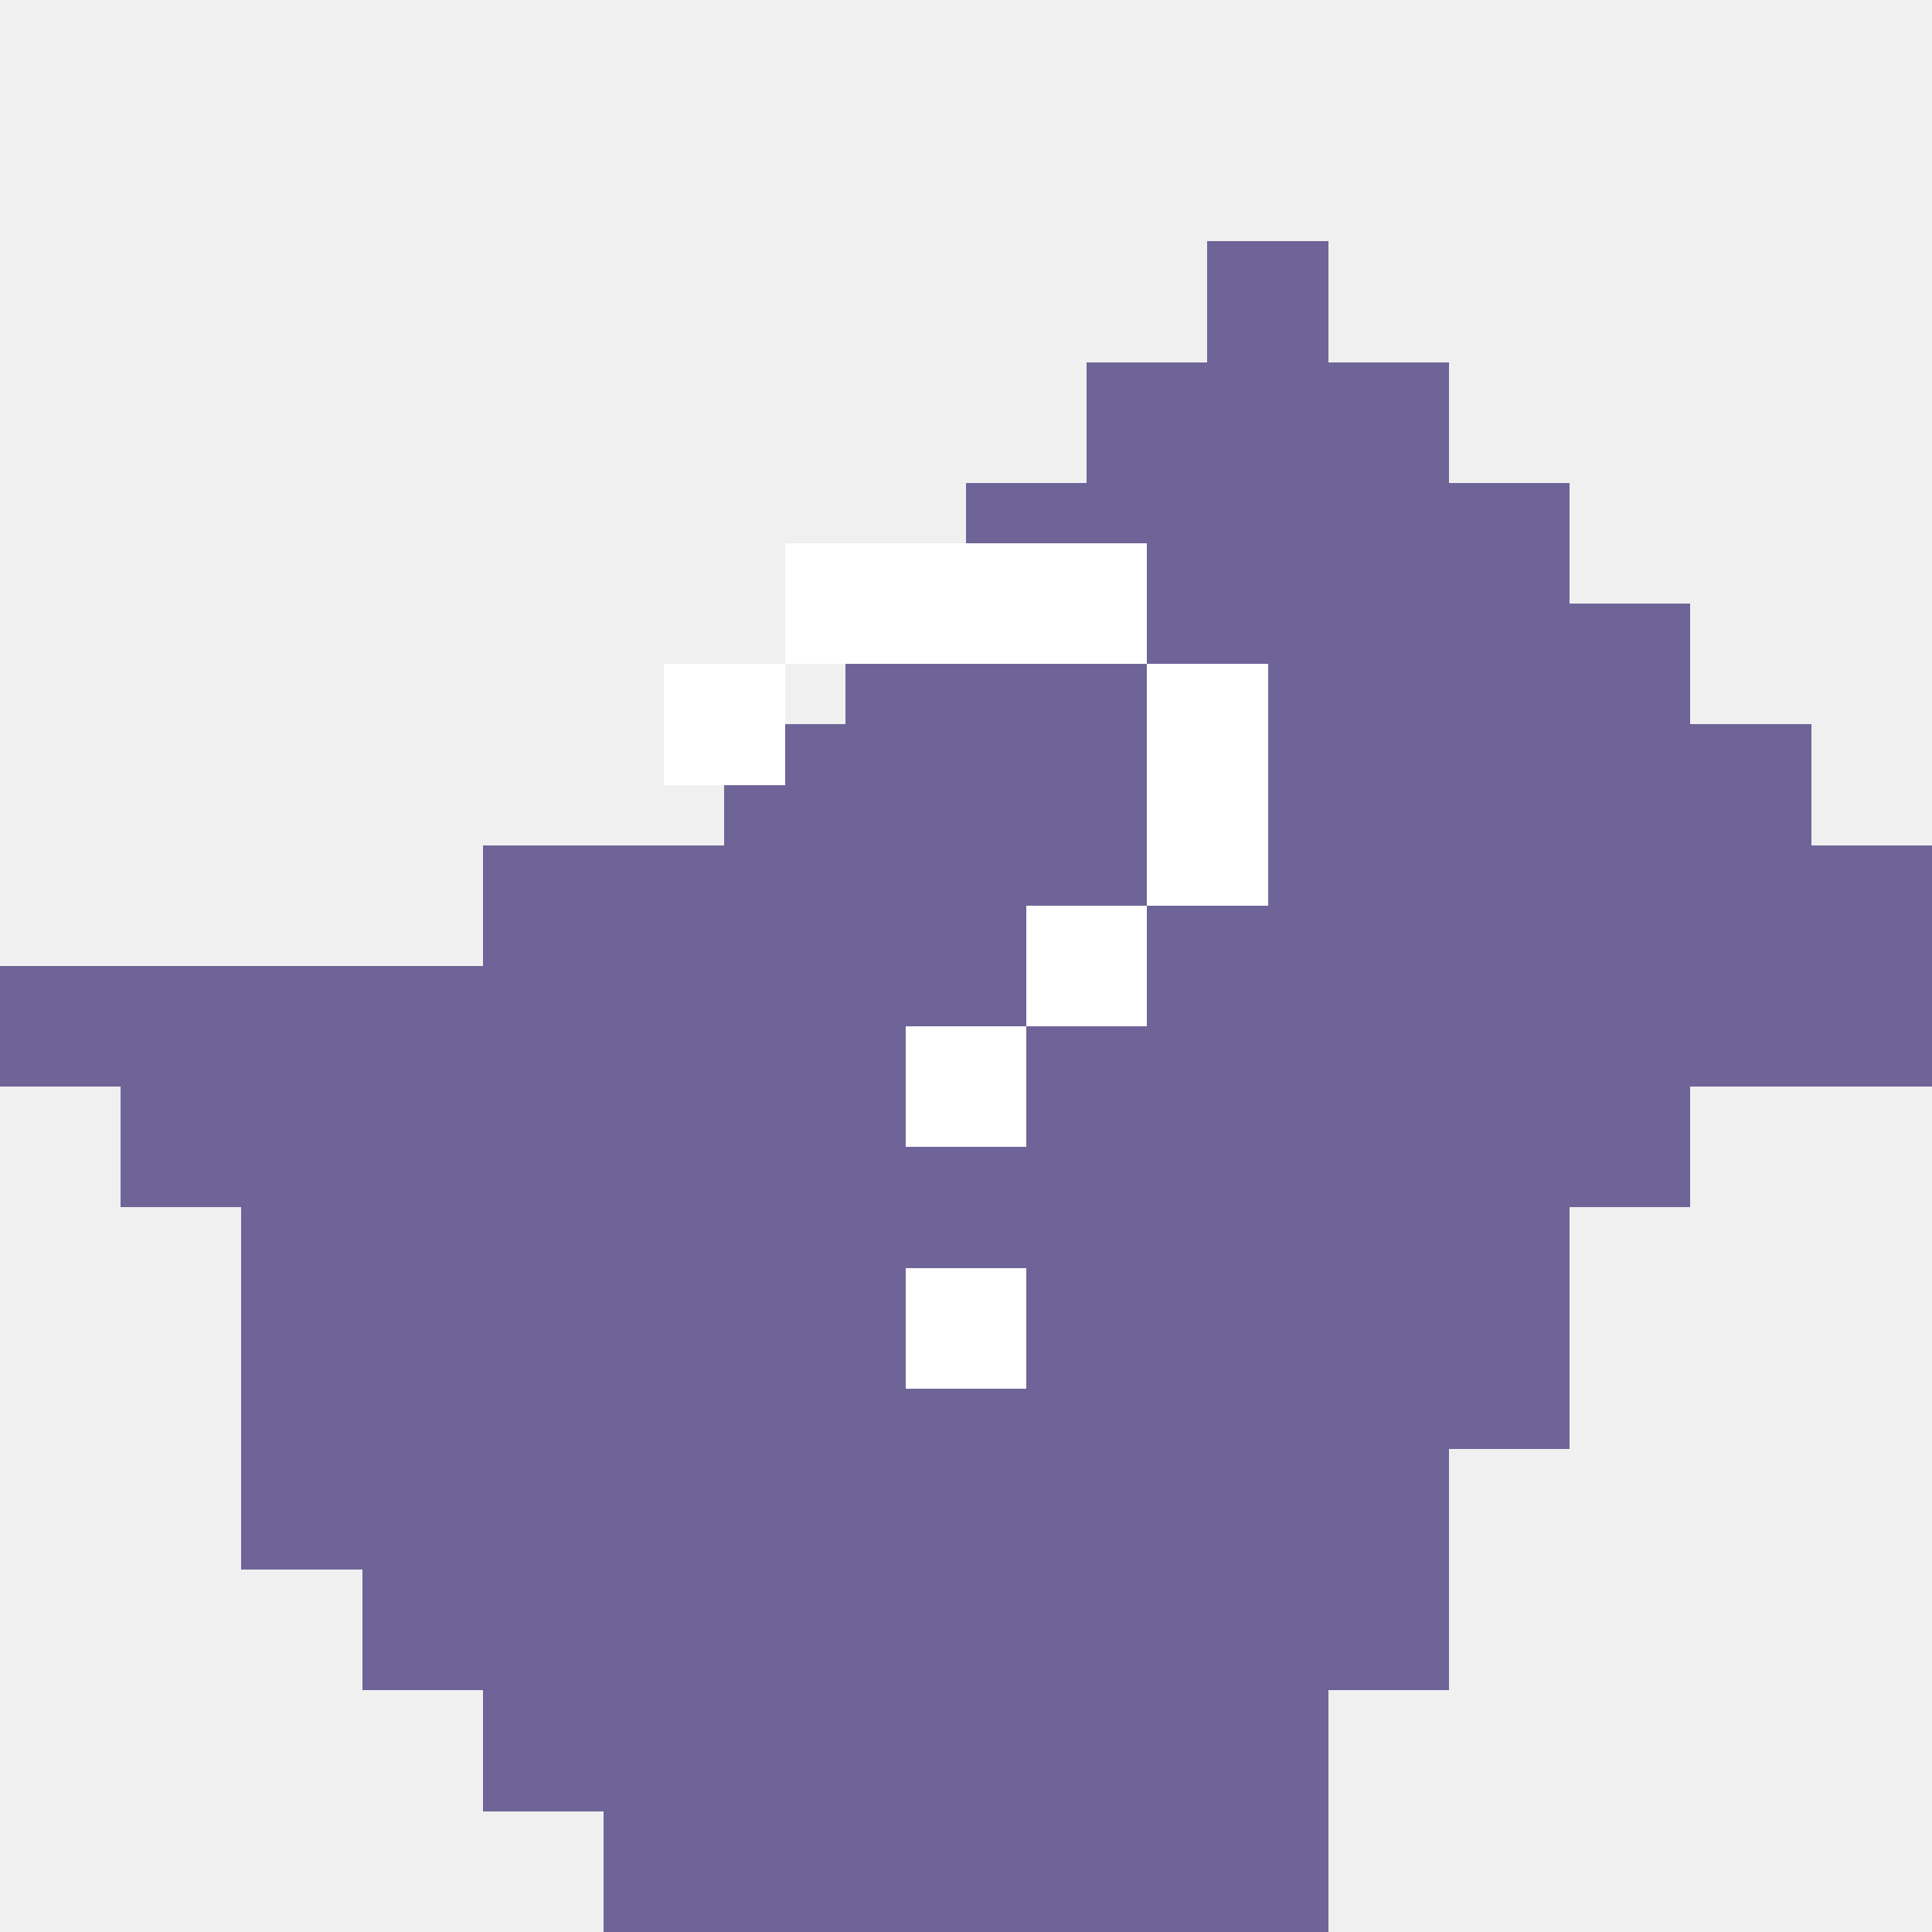
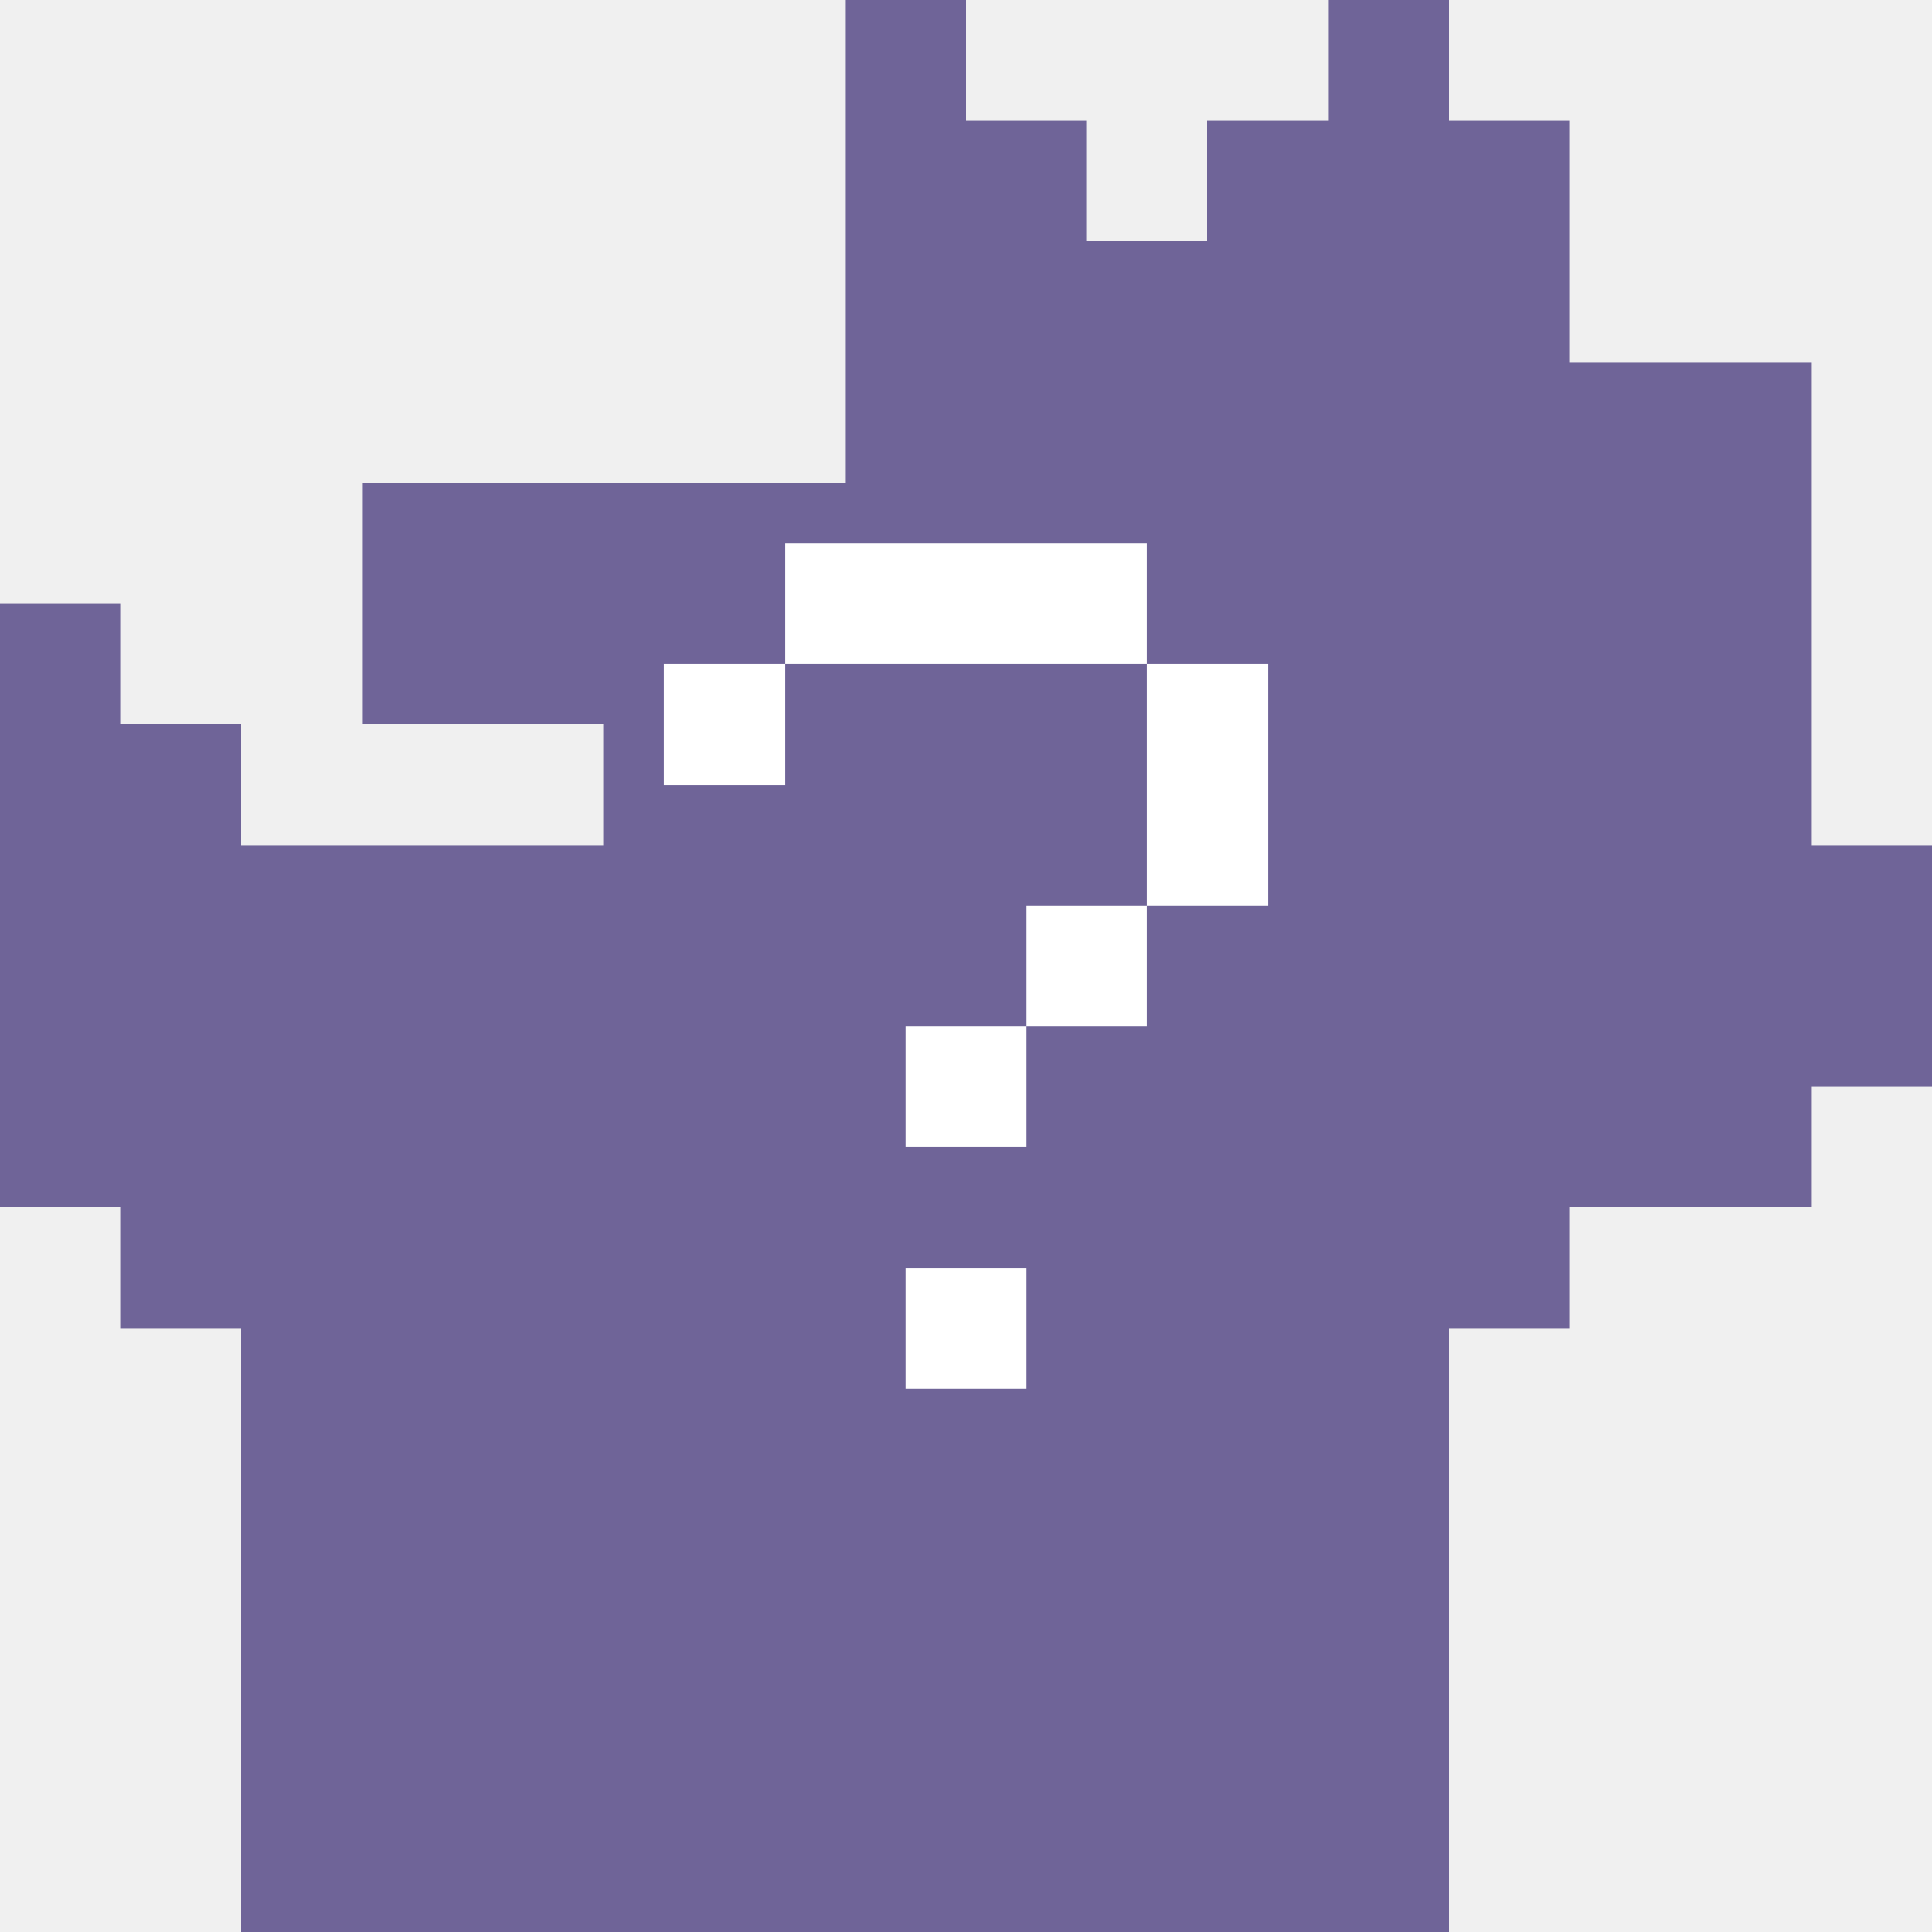
<svg xmlns="http://www.w3.org/2000/svg" width="128" height="128" viewBox="0 0 128 128" shape-rendering="crispEdges">
-   <rect x="80" y="16" width="8" height="4" fill="#6f6498" />
-   <rect x="80" y="20" width="8" height="4" fill="#6f6498" />
-   <rect x="72" y="24" width="8" height="4" fill="#6f6498" />
+   <rect x="56" y="0" width="8" height="4" fill="#6f6498" />
+   <rect x="88" y="0" width="8" height="4" fill="#6f6498" />
+   <rect x="56" y="4" width="8" height="4" fill="#6f6498" />
+   <rect x="88" y="4" width="8" height="4" fill="#6f6498" />
+   <rect x="56" y="8" width="8" height="4" fill="#6f6498" />
+   <rect x="64" y="8" width="8" height="4" fill="#6f6498" />
+   <rect x="80" y="8" width="8" height="4" fill="#6f6498" />
+   <rect x="88" y="8" width="8" height="4" fill="#6f6498" />
+   <rect x="96" y="8" width="8" height="4" fill="#6f6498" />
+   <rect x="56" y="12" width="8" height="4" fill="#6f6498" />
+   <rect x="64" y="12" width="8" height="4" fill="#6f6498" />
+   <rect x="80" y="12" width="8" height="4" fill="#6f6498" />
+   <rect x="88" y="12" width="8" height="4" fill="#6f6498" />
+   <rect x="96" y="12" width="8" height="4" fill="#6f6498" />
+   <rect x="56" y="16" width="8" height="4" fill="#6f6498" />
+   <rect x="64" y="16" width="8" height="4" fill="#6f6498" />
+   <rect x="72" y="16" width="16" height="4" fill="#6f6498" />
+   <rect x="88" y="16" width="8" height="4" fill="#6f6498" />
+   <rect x="96" y="16" width="8" height="4" fill="#6f6498" />
+   <rect x="56" y="20" width="8" height="4" fill="#6f6498" />
+   <rect x="64" y="20" width="8" height="4" fill="#6f6498" />
+   <rect x="72" y="20" width="16" height="4" fill="#6f6498" />
+   <rect x="88" y="20" width="8" height="4" fill="#6f6498" />
+   <rect x="96" y="20" width="8" height="4" fill="#6f6498" />
+   <rect x="56" y="24" width="8" height="4" fill="#6f6498" />
+   <rect x="64" y="24" width="16" height="4" fill="#6f6498" />
  <rect x="80" y="24" width="8" height="4" fill="#6f6498" />
  <rect x="88" y="24" width="8" height="4" fill="#6f6498" />
-   <rect x="72" y="28" width="8" height="4" fill="#6f6498" />
+   <rect x="96" y="24" width="16" height="4" fill="#6f6498" />
+   <rect x="112" y="24" width="8" height="4" fill="#6f6498" />
+   <rect x="56" y="28" width="8" height="4" fill="#6f6498" />
+   <rect x="64" y="28" width="16" height="4" fill="#6f6498" />
  <rect x="80" y="28" width="8" height="4" fill="#6f6498" />
  <rect x="88" y="28" width="8" height="4" fill="#6f6498" />
-   <rect x="64" y="32" width="8" height="4" fill="#6f6498" />
-   <rect x="72" y="32" width="24" height="4" fill="#6f6498" />
+   <rect x="96" y="28" width="16" height="4" fill="#6f6498" />
+   <rect x="112" y="28" width="8" height="4" fill="#6f6498" />
+   <rect x="24" y="32" width="32" height="4" fill="#6f6498" />
+   <rect x="56" y="32" width="8" height="4" fill="#6f6498" />
+   <rect x="64" y="32" width="24" height="4" fill="#6f6498" />
+   <rect x="88" y="32" width="8" height="4" fill="#6f6498" />
  <rect x="96" y="32" width="8" height="4" fill="#6f6498" />
-   <rect x="64" y="36" width="8" height="4" fill="#6f6498" />
-   <rect x="72" y="36" width="24" height="4" fill="#6f6498" />
+   <rect x="104" y="32" width="8" height="4" fill="#6f6498" />
+   <rect x="112" y="32" width="8" height="4" fill="#6f6498" />
+   <rect x="24" y="36" width="32" height="4" fill="#6f6498" />
+   <rect x="56" y="36" width="8" height="4" fill="#6f6498" />
+   <rect x="64" y="36" width="24" height="4" fill="#6f6498" />
+   <rect x="88" y="36" width="8" height="4" fill="#6f6498" />
  <rect x="96" y="36" width="8" height="4" fill="#6f6498" />
-   <rect x="56" y="40" width="8" height="4" fill="#6f6498" />
-   <rect x="64" y="40" width="40" height="4" fill="#6f6498" />
-   <rect x="104" y="40" width="8" height="4" fill="#6f6498" />
-   <rect x="56" y="44" width="8" height="4" fill="#6f6498" />
-   <rect x="64" y="44" width="40" height="4" fill="#6f6498" />
-   <rect x="104" y="44" width="8" height="4" fill="#6f6498" />
+   <rect x="104" y="36" width="8" height="4" fill="#6f6498" />
+   <rect x="112" y="36" width="8" height="4" fill="#6f6498" />
+   <rect x="0" y="40" width="8" height="4" fill="#6f6498" />
+   <rect x="24" y="40" width="16" height="4" fill="#6f6498" />
+   <rect x="40" y="40" width="24" height="4" fill="#6f6498" />
+   <rect x="64" y="40" width="48" height="4" fill="#6f6498" />
+   <rect x="112" y="40" width="8" height="4" fill="#6f6498" />
+   <rect x="0" y="44" width="8" height="4" fill="#6f6498" />
+   <rect x="24" y="44" width="16" height="4" fill="#6f6498" />
+   <rect x="40" y="44" width="24" height="4" fill="#6f6498" />
+   <rect x="64" y="44" width="48" height="4" fill="#6f6498" />
+   <rect x="112" y="44" width="8" height="4" fill="#6f6498" />
+   <rect x="0" y="48" width="8" height="4" fill="#6f6498" />
+   <rect x="8" y="48" width="8" height="4" fill="#6f6498" />
+   <rect x="40" y="48" width="8" height="4" fill="#6f6498" />
  <rect x="48" y="48" width="8" height="4" fill="#6f6498" />
  <rect x="56" y="48" width="32" height="4" fill="#6f6498" />
  <rect x="88" y="48" width="8" height="4" fill="#6f6498" />
  <rect x="96" y="48" width="16" height="4" fill="#6f6498" />
  <rect x="112" y="48" width="8" height="4" fill="#6f6498" />
+   <rect x="0" y="52" width="8" height="4" fill="#6f6498" />
+   <rect x="8" y="52" width="8" height="4" fill="#6f6498" />
+   <rect x="40" y="52" width="8" height="4" fill="#6f6498" />
  <rect x="48" y="52" width="8" height="4" fill="#6f6498" />
  <rect x="56" y="52" width="32" height="4" fill="#6f6498" />
  <rect x="88" y="52" width="8" height="4" fill="#6f6498" />
  <rect x="96" y="52" width="16" height="4" fill="#6f6498" />
  <rect x="112" y="52" width="8" height="4" fill="#6f6498" />
-   <rect x="32" y="56" width="8" height="4" fill="#6f6498" />
-   <rect x="40" y="56" width="48" height="4" fill="#6f6498" />
-   <rect x="88" y="56" width="8" height="4" fill="#6f6498" />
-   <rect x="96" y="56" width="8" height="4" fill="#6f6498" />
-   <rect x="104" y="56" width="16" height="4" fill="#6f6498" />
-   <rect x="120" y="56" width="8" height="4" fill="#6f6498" />
-   <rect x="32" y="60" width="8" height="4" fill="#6f6498" />
-   <rect x="40" y="60" width="48" height="4" fill="#6f6498" />
-   <rect x="88" y="60" width="8" height="4" fill="#6f6498" />
-   <rect x="96" y="60" width="8" height="4" fill="#6f6498" />
-   <rect x="104" y="60" width="16" height="4" fill="#6f6498" />
-   <rect x="120" y="60" width="8" height="4" fill="#6f6498" />
-   <rect x="0" y="64" width="8" height="4" fill="#6f6498" />
-   <rect x="8" y="64" width="96" height="4" fill="#6f6498" />
-   <rect x="104" y="64" width="8" height="4" fill="#6f6498" />
-   <rect x="112" y="64" width="16" height="4" fill="#6f6498" />
-   <rect x="0" y="68" width="8" height="4" fill="#6f6498" />
-   <rect x="8" y="68" width="96" height="4" fill="#6f6498" />
-   <rect x="104" y="68" width="8" height="4" fill="#6f6498" />
-   <rect x="112" y="68" width="16" height="4" fill="#6f6498" />
-   <rect x="8" y="72" width="8" height="4" fill="#6f6498" />
-   <rect x="16" y="72" width="24" height="4" fill="#6f6498" />
-   <rect x="40" y="72" width="24" height="4" fill="#6f6498" />
-   <rect x="64" y="72" width="40" height="4" fill="#6f6498" />
-   <rect x="104" y="72" width="8" height="4" fill="#6f6498" />
-   <rect x="8" y="76" width="8" height="4" fill="#6f6498" />
-   <rect x="16" y="76" width="24" height="4" fill="#6f6498" />
-   <rect x="40" y="76" width="24" height="4" fill="#6f6498" />
-   <rect x="64" y="76" width="40" height="4" fill="#6f6498" />
-   <rect x="104" y="76" width="8" height="4" fill="#6f6498" />
-   <rect x="16" y="80" width="8" height="4" fill="#6f6498" />
-   <rect x="24" y="80" width="8" height="4" fill="#6f6498" />
-   <rect x="32" y="80" width="40" height="4" fill="#6f6498" />
-   <rect x="72" y="80" width="24" height="4" fill="#6f6498" />
-   <rect x="96" y="80" width="8" height="4" fill="#6f6498" />
-   <rect x="16" y="84" width="8" height="4" fill="#6f6498" />
-   <rect x="24" y="84" width="8" height="4" fill="#6f6498" />
-   <rect x="32" y="84" width="40" height="4" fill="#6f6498" />
-   <rect x="72" y="84" width="24" height="4" fill="#6f6498" />
-   <rect x="96" y="84" width="8" height="4" fill="#6f6498" />
+   <rect x="0" y="56" width="16" height="4" fill="#6f6498" />
+   <rect x="16" y="56" width="16" height="4" fill="#6f6498" />
+   <rect x="32" y="56" width="24" height="4" fill="#6f6498" />
+   <rect x="56" y="56" width="56" height="4" fill="#6f6498" />
+   <rect x="112" y="56" width="16" height="4" fill="#6f6498" />
+   <rect x="0" y="60" width="16" height="4" fill="#6f6498" />
+   <rect x="16" y="60" width="16" height="4" fill="#6f6498" />
+   <rect x="32" y="60" width="24" height="4" fill="#6f6498" />
+   <rect x="56" y="60" width="56" height="4" fill="#6f6498" />
+   <rect x="112" y="60" width="16" height="4" fill="#6f6498" />
+   <rect x="0" y="64" width="24" height="4" fill="#6f6498" />
+   <rect x="24" y="64" width="8" height="4" fill="#6f6498" />
+   <rect x="32" y="64" width="24" height="4" fill="#6f6498" />
+   <rect x="56" y="64" width="8" height="4" fill="#6f6498" />
+   <rect x="64" y="64" width="24" height="4" fill="#6f6498" />
+   <rect x="88" y="64" width="24" height="4" fill="#6f6498" />
+   <rect x="112" y="64" width="8" height="4" fill="#6f6498" />
+   <rect x="120" y="64" width="8" height="4" fill="#6f6498" />
+   <rect x="0" y="68" width="24" height="4" fill="#6f6498" />
+   <rect x="24" y="68" width="8" height="4" fill="#6f6498" />
+   <rect x="32" y="68" width="24" height="4" fill="#6f6498" />
+   <rect x="56" y="68" width="8" height="4" fill="#6f6498" />
+   <rect x="64" y="68" width="24" height="4" fill="#6f6498" />
+   <rect x="88" y="68" width="24" height="4" fill="#6f6498" />
+   <rect x="112" y="68" width="8" height="4" fill="#6f6498" />
+   <rect x="120" y="68" width="8" height="4" fill="#6f6498" />
+   <rect x="0" y="72" width="8" height="4" fill="#6f6498" />
+   <rect x="8" y="72" width="24" height="4" fill="#6f6498" />
+   <rect x="32" y="72" width="32" height="4" fill="#6f6498" />
+   <rect x="64" y="72" width="24" height="4" fill="#6f6498" />
+   <rect x="88" y="72" width="16" height="4" fill="#6f6498" />
+   <rect x="104" y="72" width="16" height="4" fill="#6f6498" />
+   <rect x="0" y="76" width="8" height="4" fill="#6f6498" />
+   <rect x="8" y="76" width="24" height="4" fill="#6f6498" />
+   <rect x="32" y="76" width="32" height="4" fill="#6f6498" />
+   <rect x="64" y="76" width="24" height="4" fill="#6f6498" />
+   <rect x="88" y="76" width="16" height="4" fill="#6f6498" />
+   <rect x="104" y="76" width="16" height="4" fill="#6f6498" />
+   <rect x="8" y="80" width="8" height="4" fill="#6f6498" />
+   <rect x="16" y="80" width="16" height="4" fill="#6f6498" />
+   <rect x="32" y="80" width="24" height="4" fill="#6f6498" />
+   <rect x="56" y="80" width="32" height="4" fill="#6f6498" />
+   <rect x="88" y="80" width="16" height="4" fill="#6f6498" />
+   <rect x="8" y="84" width="8" height="4" fill="#6f6498" />
+   <rect x="16" y="84" width="16" height="4" fill="#6f6498" />
+   <rect x="32" y="84" width="24" height="4" fill="#6f6498" />
+   <rect x="56" y="84" width="32" height="4" fill="#6f6498" />
+   <rect x="88" y="84" width="16" height="4" fill="#6f6498" />
  <rect x="16" y="88" width="8" height="4" fill="#6f6498" />
  <rect x="24" y="88" width="8" height="4" fill="#6f6498" />
-   <rect x="32" y="88" width="40" height="4" fill="#6f6498" />
-   <rect x="72" y="88" width="24" height="4" fill="#6f6498" />
-   <rect x="96" y="88" width="8" height="4" fill="#6f6498" />
+   <rect x="32" y="88" width="48" height="4" fill="#6f6498" />
+   <rect x="80" y="88" width="8" height="4" fill="#6f6498" />
+   <rect x="88" y="88" width="8" height="4" fill="#6f6498" />
  <rect x="16" y="92" width="8" height="4" fill="#6f6498" />
  <rect x="24" y="92" width="8" height="4" fill="#6f6498" />
-   <rect x="32" y="92" width="40" height="4" fill="#6f6498" />
-   <rect x="72" y="92" width="24" height="4" fill="#6f6498" />
-   <rect x="96" y="92" width="8" height="4" fill="#6f6498" />
+   <rect x="32" y="92" width="48" height="4" fill="#6f6498" />
+   <rect x="80" y="92" width="8" height="4" fill="#6f6498" />
+   <rect x="88" y="92" width="8" height="4" fill="#6f6498" />
  <rect x="16" y="96" width="8" height="4" fill="#6f6498" />
  <rect x="24" y="96" width="16" height="4" fill="#6f6498" />
-   <rect x="40" y="96" width="24" height="4" fill="#6f6498" />
-   <rect x="64" y="96" width="32" height="4" fill="#6f6498" />
+   <rect x="40" y="96" width="32" height="4" fill="#6f6498" />
+   <rect x="72" y="96" width="16" height="4" fill="#6f6498" />
+   <rect x="88" y="96" width="8" height="4" fill="#6f6498" />
  <rect x="16" y="100" width="8" height="4" fill="#6f6498" />
  <rect x="24" y="100" width="16" height="4" fill="#6f6498" />
-   <rect x="40" y="100" width="24" height="4" fill="#6f6498" />
-   <rect x="64" y="100" width="32" height="4" fill="#6f6498" />
-   <rect x="24" y="104" width="8" height="4" fill="#6f6498" />
-   <rect x="32" y="104" width="8" height="4" fill="#6f6498" />
-   <rect x="40" y="104" width="48" height="4" fill="#6f6498" />
+   <rect x="40" y="100" width="32" height="4" fill="#6f6498" />
+   <rect x="72" y="100" width="16" height="4" fill="#6f6498" />
+   <rect x="88" y="100" width="8" height="4" fill="#6f6498" />
+   <rect x="16" y="104" width="8" height="4" fill="#6f6498" />
+   <rect x="24" y="104" width="64" height="4" fill="#6f6498" />
  <rect x="88" y="104" width="8" height="4" fill="#6f6498" />
-   <rect x="24" y="108" width="8" height="4" fill="#6f6498" />
-   <rect x="32" y="108" width="8" height="4" fill="#6f6498" />
-   <rect x="40" y="108" width="48" height="4" fill="#6f6498" />
+   <rect x="16" y="108" width="8" height="4" fill="#6f6498" />
+   <rect x="24" y="108" width="64" height="4" fill="#6f6498" />
  <rect x="88" y="108" width="8" height="4" fill="#6f6498" />
-   <rect x="32" y="112" width="16" height="4" fill="#6f6498" />
-   <rect x="48" y="112" width="32" height="4" fill="#6f6498" />
-   <rect x="80" y="112" width="8" height="4" fill="#6f6498" />
-   <rect x="32" y="116" width="16" height="4" fill="#6f6498" />
-   <rect x="48" y="116" width="32" height="4" fill="#6f6498" />
-   <rect x="80" y="116" width="8" height="4" fill="#6f6498" />
-   <rect x="40" y="120" width="8" height="4" fill="#6f6498" />
-   <rect x="48" y="120" width="32" height="4" fill="#6f6498" />
-   <rect x="80" y="120" width="8" height="4" fill="#6f6498" />
-   <rect x="40" y="124" width="8" height="4" fill="#6f6498" />
-   <rect x="48" y="124" width="32" height="4" fill="#6f6498" />
-   <rect x="80" y="124" width="8" height="4" fill="#6f6498" />
+   <rect x="16" y="112" width="8" height="4" fill="#6f6498" />
+   <rect x="24" y="112" width="8" height="4" fill="#6f6498" />
+   <rect x="32" y="112" width="8" height="4" fill="#6f6498" />
+   <rect x="40" y="112" width="8" height="4" fill="#6f6498" />
+   <rect x="48" y="112" width="8" height="4" fill="#6f6498" />
+   <rect x="56" y="112" width="32" height="4" fill="#6f6498" />
+   <rect x="88" y="112" width="8" height="4" fill="#6f6498" />
+   <rect x="16" y="116" width="8" height="4" fill="#6f6498" />
+   <rect x="24" y="116" width="8" height="4" fill="#6f6498" />
+   <rect x="32" y="116" width="8" height="4" fill="#6f6498" />
+   <rect x="40" y="116" width="8" height="4" fill="#6f6498" />
+   <rect x="48" y="116" width="8" height="4" fill="#6f6498" />
+   <rect x="56" y="116" width="32" height="4" fill="#6f6498" />
+   <rect x="88" y="116" width="8" height="4" fill="#6f6498" />
+   <rect x="16" y="120" width="8" height="4" fill="#6f6498" />
+   <rect x="24" y="120" width="16" height="4" fill="#6f6498" />
+   <rect x="40" y="120" width="16" height="4" fill="#6f6498" />
+   <rect x="56" y="120" width="8" height="4" fill="#6f6498" />
+   <rect x="64" y="120" width="8" height="4" fill="#6f6498" />
+   <rect x="72" y="120" width="16" height="4" fill="#6f6498" />
+   <rect x="88" y="120" width="8" height="4" fill="#6f6498" />
+   <rect x="16" y="124" width="8" height="4" fill="#6f6498" />
+   <rect x="24" y="124" width="16" height="4" fill="#6f6498" />
+   <rect x="40" y="124" width="16" height="4" fill="#6f6498" />
+   <rect x="56" y="124" width="8" height="4" fill="#6f6498" />
+   <rect x="64" y="124" width="8" height="4" fill="#6f6498" />
+   <rect x="72" y="124" width="16" height="4" fill="#6f6498" />
+   <rect x="88" y="124" width="8" height="4" fill="#6f6498" />
  <rect x="52" y="36" width="24" height="8" fill="#ffffff" />
  <rect x="44" y="44" width="8" height="8" fill="#ffffff" />
  <rect x="76" y="44" width="8" height="8" fill="#ffffff" />
  <rect x="76" y="52" width="8" height="8" fill="#ffffff" />
  <rect x="68" y="60" width="8" height="8" fill="#ffffff" />
  <rect x="60" y="68" width="8" height="8" fill="#ffffff" />
  <rect x="60" y="84" width="8" height="8" fill="#ffffff" />
</svg>
